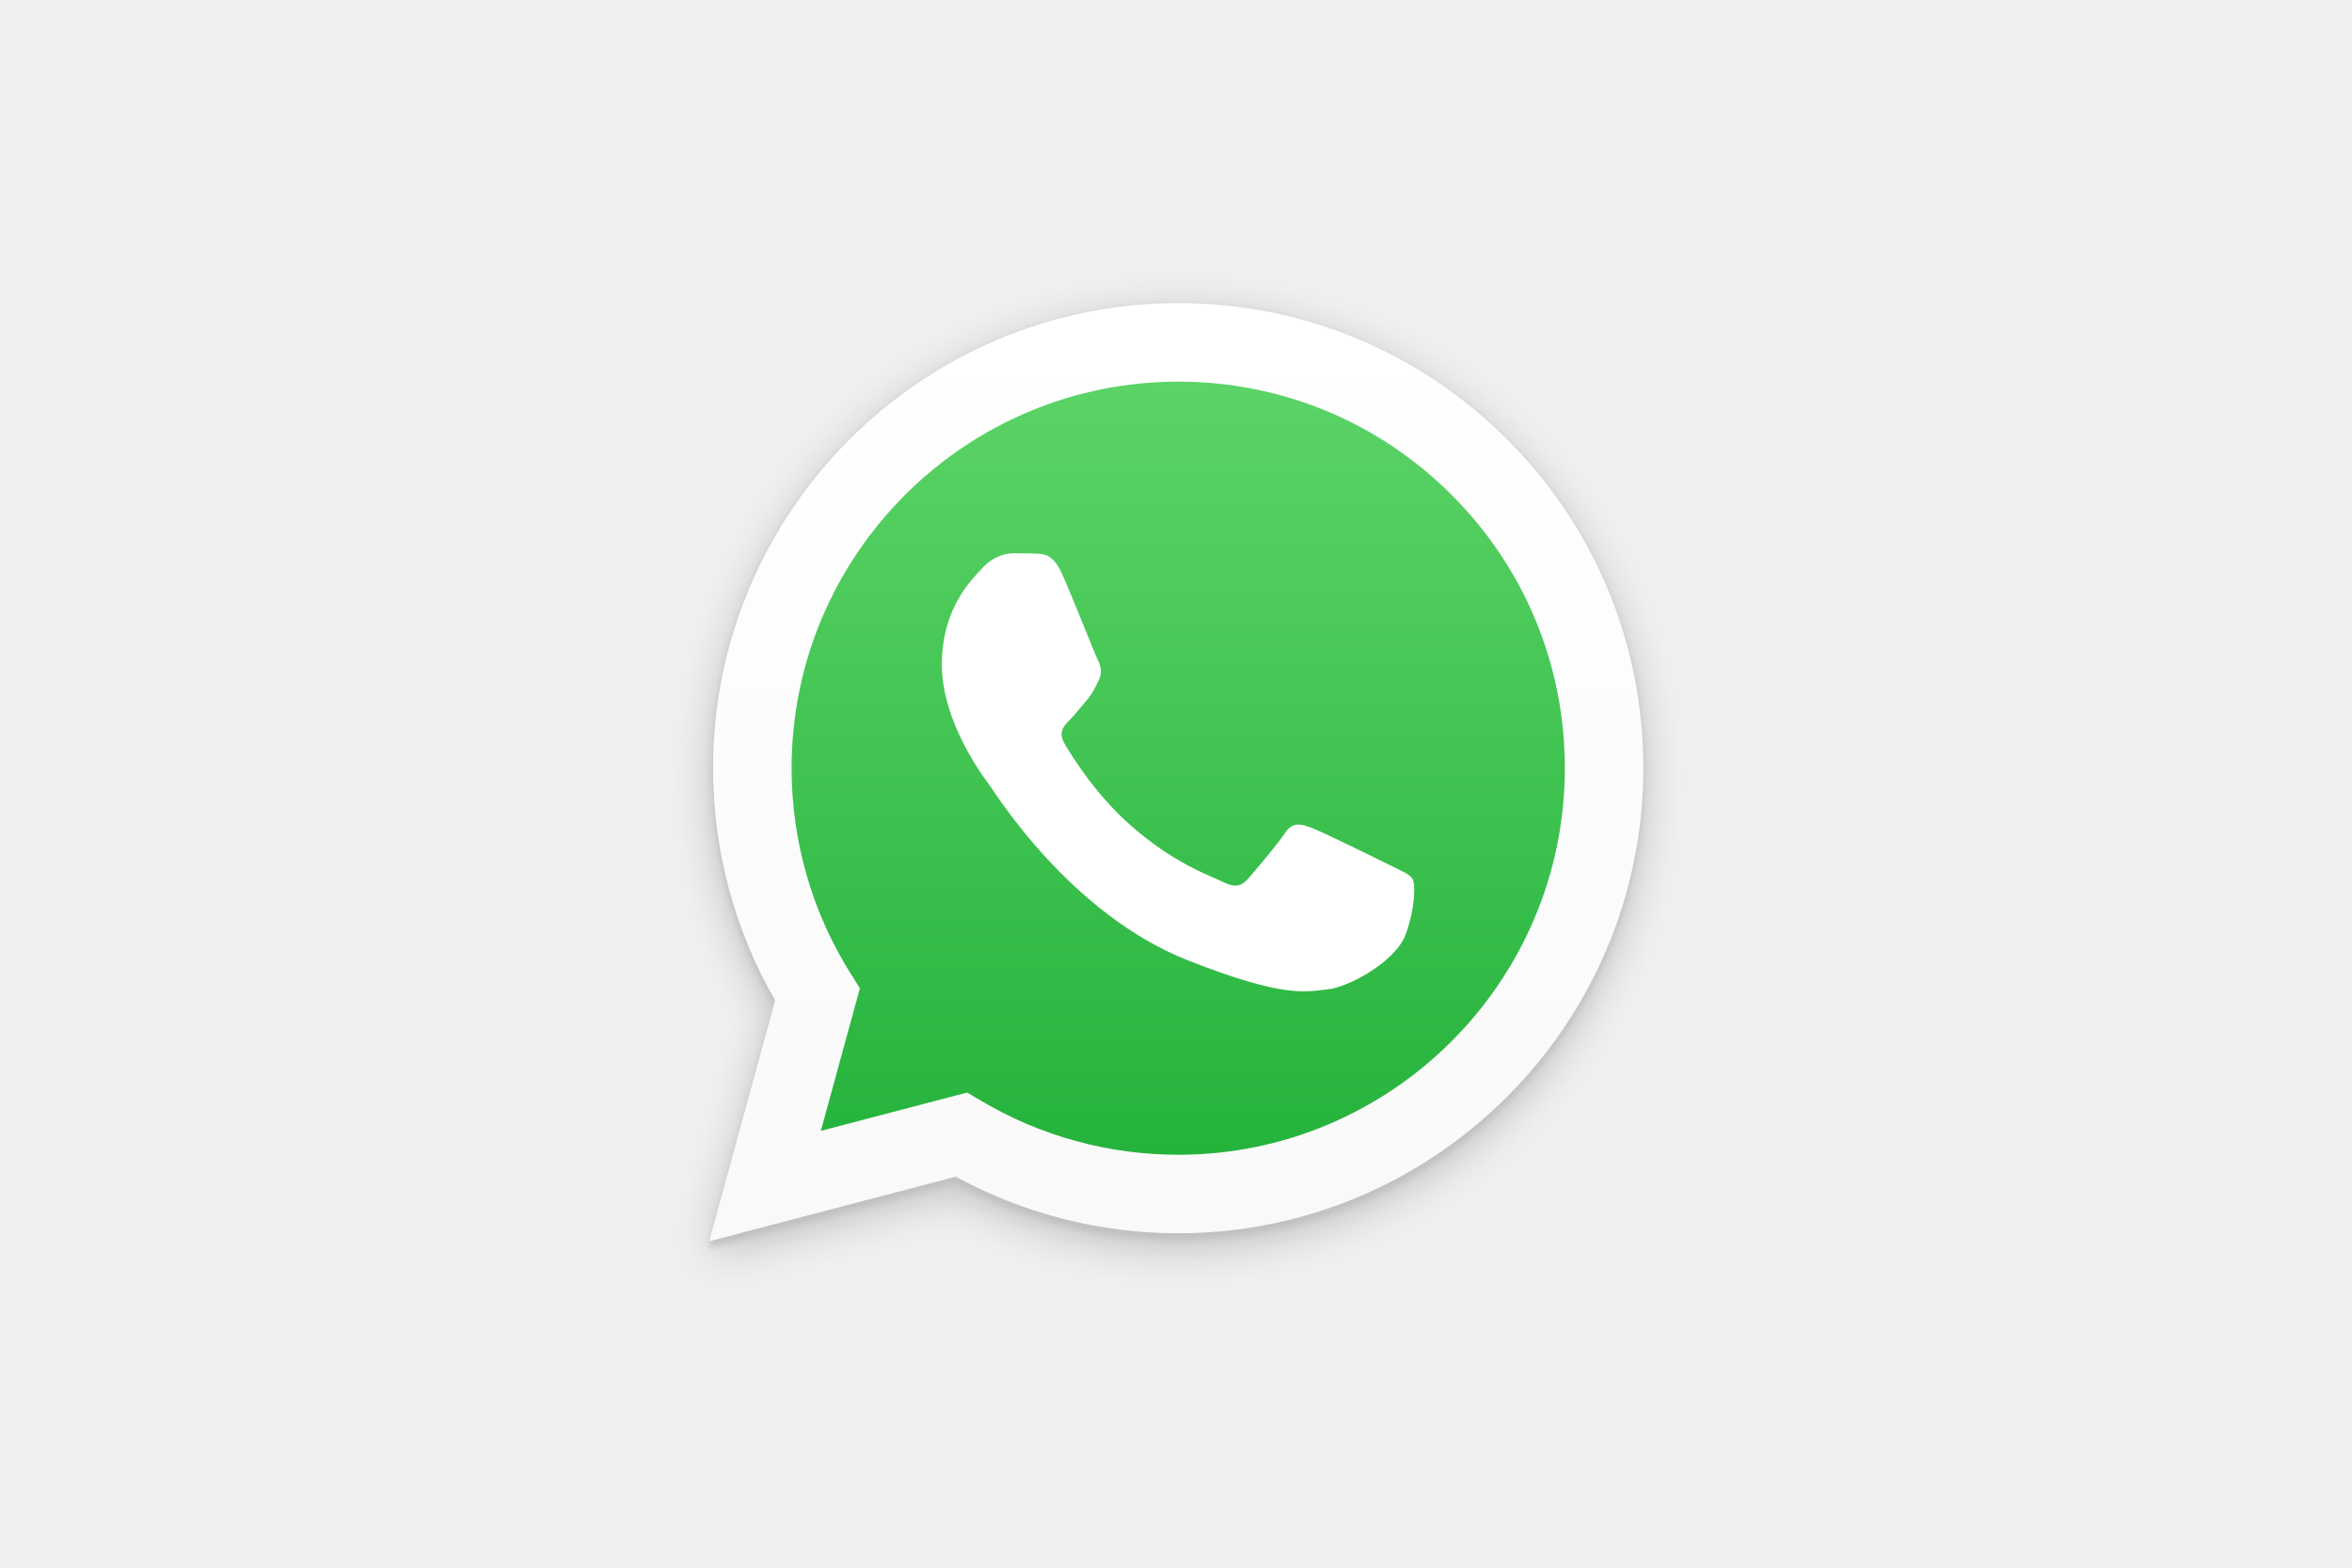
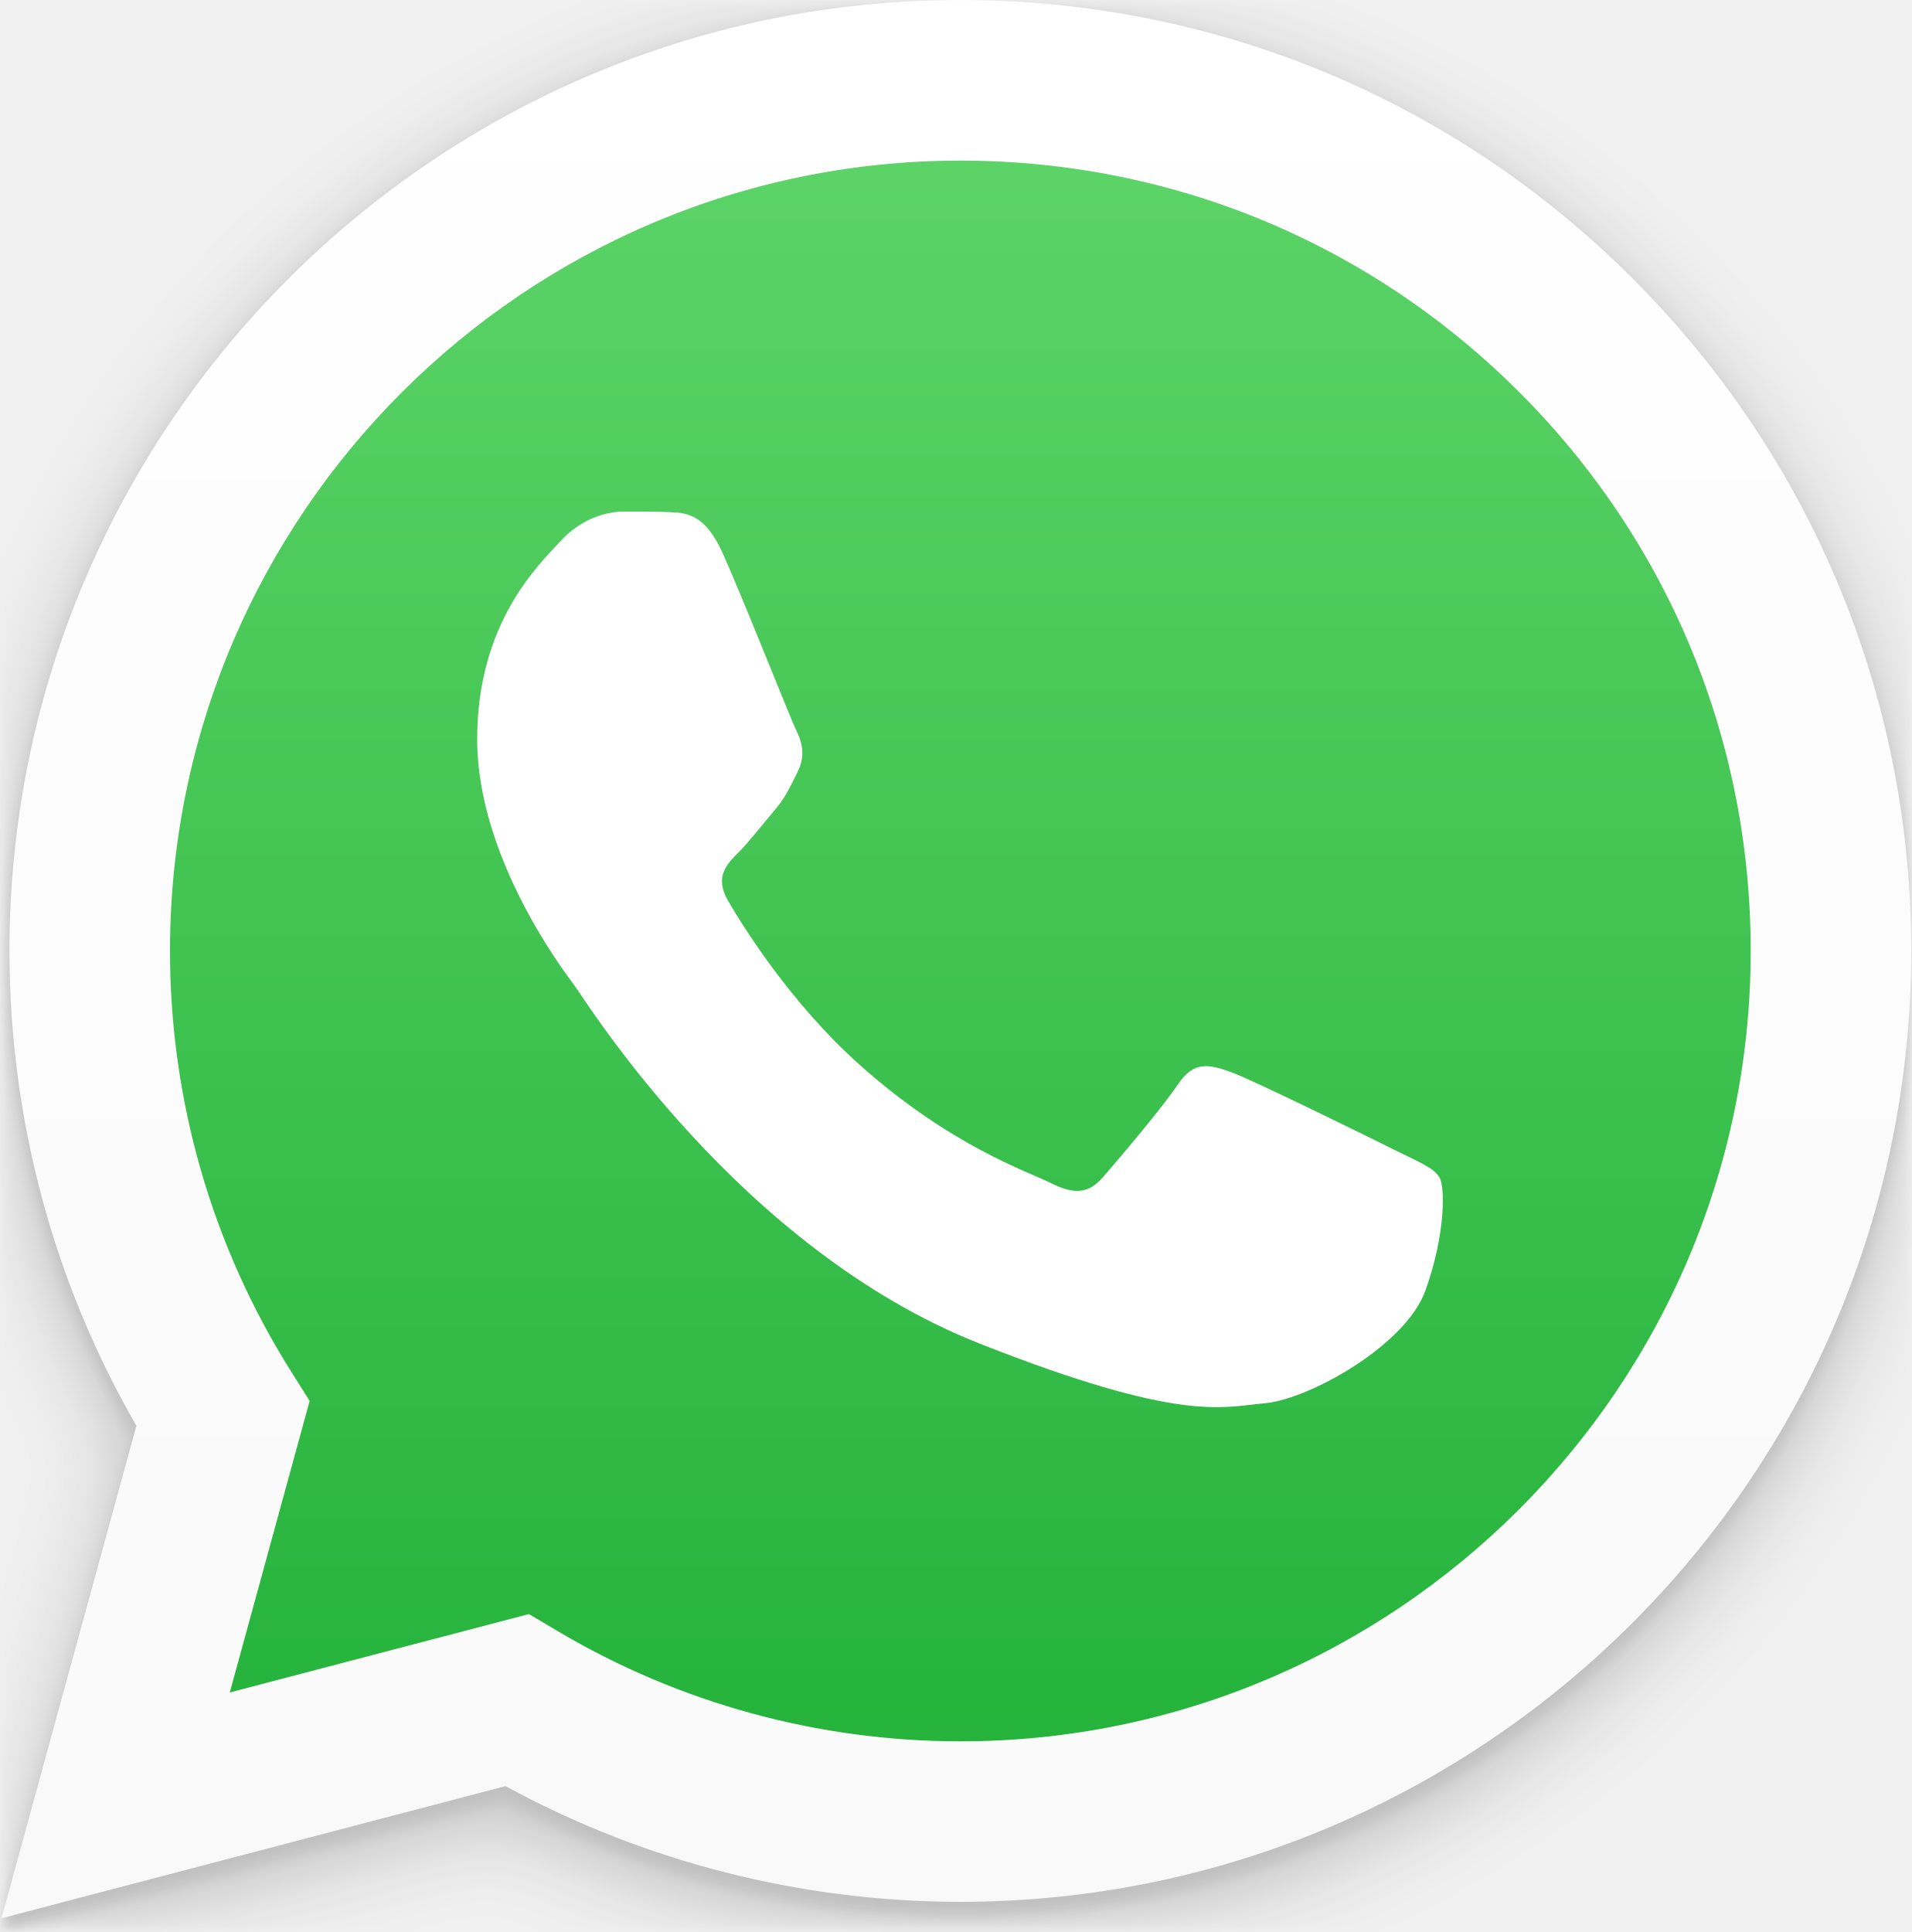
- <svg xmlns="http://www.w3.org/2000/svg" xmlns:xlink="http://www.w3.org/1999/xlink" width="1200" height="800" viewBox="-93.241 -156.23 808.09 937.4">
+ <svg xmlns="http://www.w3.org/2000/svg" xmlns:xlink="http://www.w3.org/1999/xlink" viewBox="31.28 25 559.03 565.03">
  <defs>
    <linearGradient id="e" x1="270.26" x2="270.26" y1="1.184" y2="541.56" gradientTransform="scale(.99775 1.0022)" gradientUnits="userSpaceOnUse">
      <stop stop-color="#20B038" offset="0" />
      <stop stop-color="#60D66A" offset="1" />
    </linearGradient>
    <linearGradient id="b" x1="279.95" x2="279.95" y1=".811" y2="560.57" gradientTransform="scale(.99777 1.0022)" gradientUnits="userSpaceOnUse">
      <stop stop-color="#F9F9F9" offset="0" />
      <stop stop-color="#FFF" offset="1" />
    </linearGradient>
    <filter id="g" x="-.056" y="-.062" width="1.112" height="1.11">
      <feGaussianBlur in="SourceGraphic" stdDeviation="2" />
    </filter>
    <filter id="f" x="-.082" y="-.088" width="1.164" height="1.162">
      <feOffset dy="-4" in="SourceAlpha" result="shadowOffsetOuter1" />
      <feGaussianBlur in="shadowOffsetOuter1" result="shadowBlurOuter1" stdDeviation="12.5" />
      <feComposite in="shadowBlurOuter1" in2="SourceAlpha" operator="out" result="shadowBlurOuter1" />
      <feColorMatrix in="shadowBlurOuter1" values="0 0 0 0 0 0 0 0 0 0 0 0 0 0 0 0 0 0 0.21 0" />
    </filter>
    <path id="a" d="m576.34 707.52c-0.018-49.17 12.795-97.167 37.15-139.48l-39.487-144.56 147.55 38.792c40.652-22.23 86.423-33.944 133-33.962h0.12c153.4 0 278.26 125.17 278.33 278.98 0.025 74.548-28.9 144.64-81.446 197.37-52.554 52.73-122.43 81.784-196.88 81.817-153.42 0-278.27-125.15-278.33-278.96z" />
  </defs>
  <g fill-rule="evenodd">
    <g transform="matrix(1 0 0 -1 -542.7 1013.5)" fill-rule="nonzero" filter="url(#g)">
      <use width="100%" height="100%" filter="url(#f)" xlink:href="#a" />
      <use width="100%" height="100%" fill-opacity=".2" xlink:href="#a" />
    </g>
    <path transform="matrix(1 0 0 -1 41.304 577.5)" d="m2.325 274.42c-0.014-47.29 12.342-93.466 35.839-134.17l-38.087-139.07 142.31 37.316c39.209-21.37 83.354-32.647 128.28-32.663h0.12c147.95 0 268.39 120.4 268.45 268.37 0.03 71.707-27.87 139.13-78.559 189.86-50.68 50.726-118.08 78.676-189.9 78.708-147.97 0-268.4-120.39-268.46-268.36" fill="url(#e)" fill-rule="nonzero" />
    <path transform="matrix(1 0 0 -1 31.637 586.84)" d="m2.407 283.85c-0.018-48.996 12.784-96.824 37.117-138.98l-39.452-144.05 147.42 38.654c40.616-22.15 86.346-33.824 132.88-33.841h0.12c153.26 0 278.02 124.72 278.08 277.99 0.026 74.286-28.874 144.13-81.374 196.68-52.507 52.544-122.33 81.494-196.71 81.528-153.28 0-278.03-124.7-278.09-277.98zm87.789-131.72-5.503 8.74c-23.138 36.79-35.353 79.307-35.333 122.96 0.049 127.4 103.73 231.04 231.22 231.04 61.74-0.025 119.76-24.09 163.41-67.763 43.639-43.67 67.653-101.73 67.635-163.47-0.054-127.4-103.74-231.06-231.13-231.06h-0.09c-41.482 0.022-82.162 11.159-117.64 32.214l-8.444 5.004-87.481-22.935z" fill="url(#b)" fill-rule="nonzero" />
    <path d="m242.63 186.78c-5.205-11.57-10.684-11.803-15.636-12.006-4.05-0.173-8.687-0.162-13.316-0.162-4.632 0-12.161 1.74-18.527 8.693-6.37 6.953-24.322 23.761-24.322 57.947 0 34.19 24.901 67.222 28.372 71.862 3.474 4.634 48.07 77.028 118.69 104.88 58.696 23.146 70.64 18.542 83.38 17.384s41.11-16.805 46.9-33.03c5.791-16.223 5.791-30.128 4.054-33.035-1.738-2.896-6.37-4.633-13.319-8.108-6.95-3.475-41.11-20.287-47.48-22.603s-11.003-3.474-15.635 3.482c-4.633 6.95-17.94 22.596-21.996 27.23-4.053 4.643-8.106 5.222-15.056 1.747-6.949-3.485-29.328-10.815-55.876-34.485-20.656-18.416-34.6-41.16-38.656-48.116-4.053-6.95-0.433-10.714 3.052-14.178 3.12-3.113 6.95-8.11 10.424-12.168 3.467-4.057 4.626-6.953 6.942-11.586 2.316-4.64 1.158-8.698-0.579-12.172-1.737-3.475-15.241-37.838-21.42-51.576" fill="#FFF" />
  </g>
</svg>
